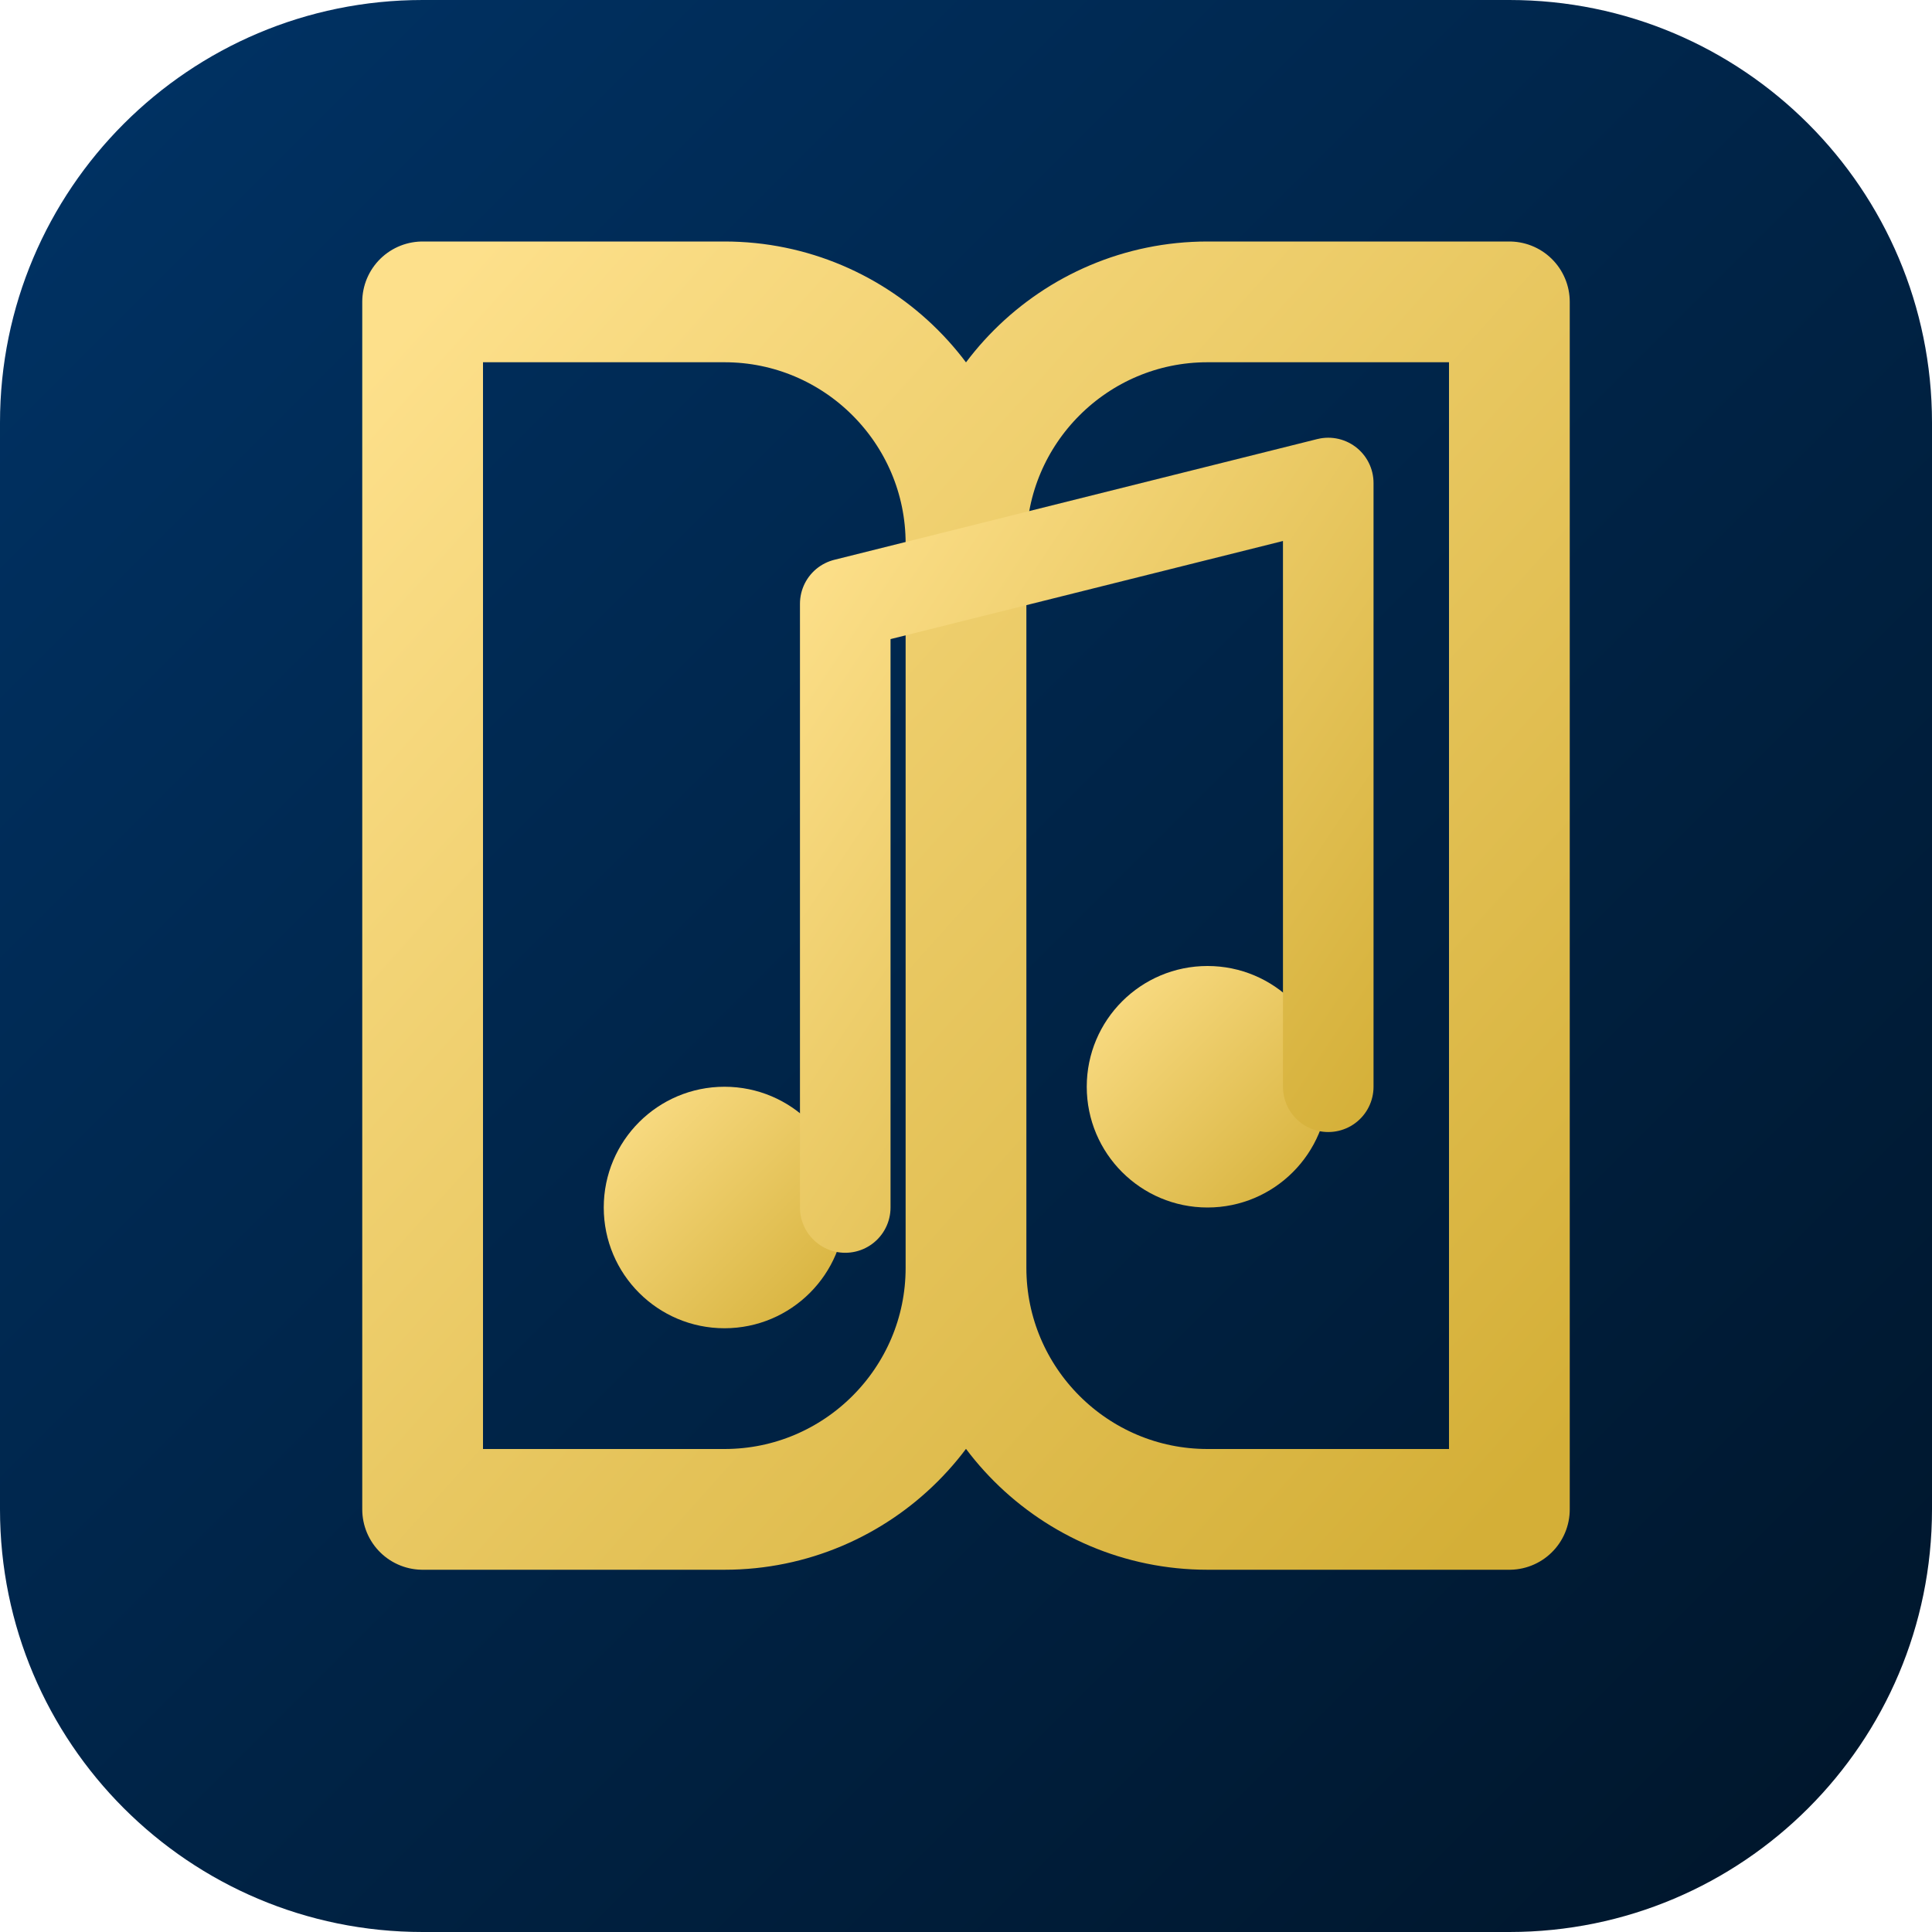
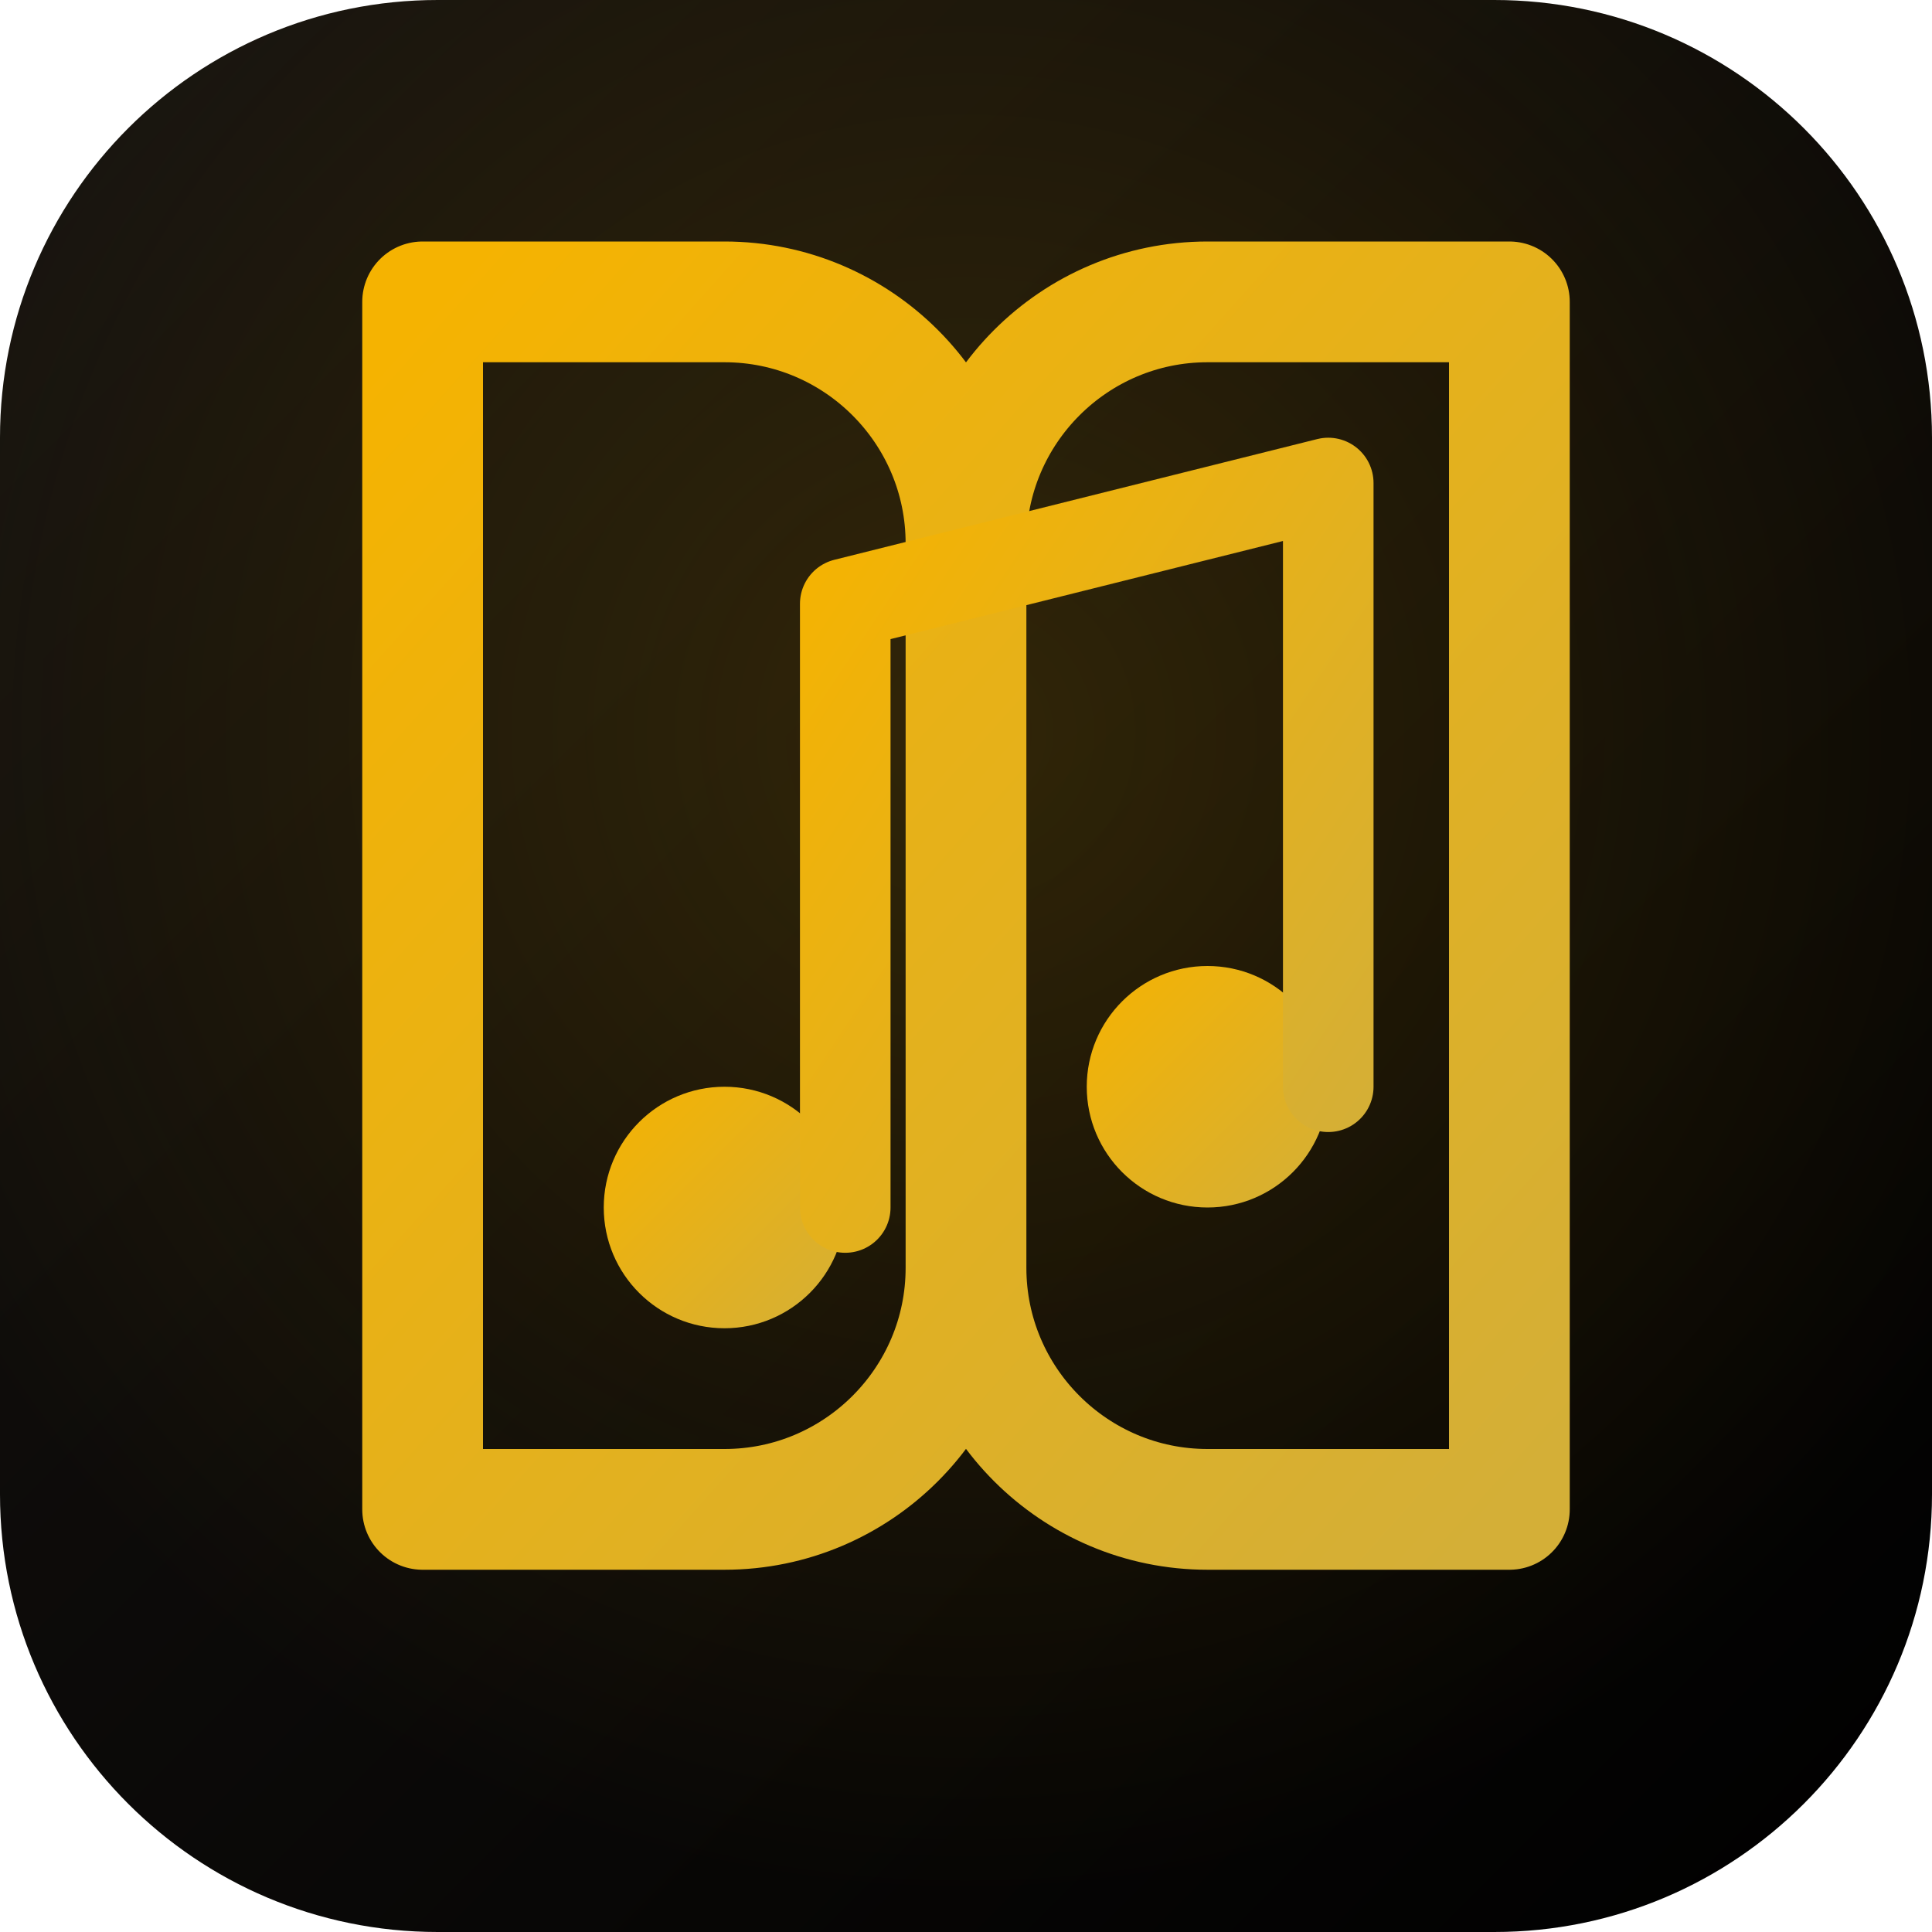
<svg xmlns="http://www.w3.org/2000/svg" viewBox="0 0 512 512">
  <defs>
    <linearGradient id="bg" x1="0%" y1="0%" x2="100%" y2="100%">
-       <stop offset="0%" stop-color="#003366" />
-       <stop offset="100%" stop-color="#001529" />
+       <stop offset="0%" stop-color="#161310" />
+       <stop offset="100%" stop-color="#000000" />
    </linearGradient>
    <linearGradient id="gold" x1="0%" y1="0%" x2="100%" y2="100%">
-       <stop offset="0%" stop-color="#FDE08B" />
+       <stop offset="0%" stop-color="#F5B301" />
      <stop offset="100%" stop-color="#D4AF37" />
    </linearGradient>
+     <radialGradient id="glow" cx="50%" cy="38%" r="60%">
+       <stop offset="0%" stop-color="#F5B301" stop-opacity="0.16" />
+       <stop offset="100%" stop-color="#F5B301" stop-opacity="0" />
+     </radialGradient>
  </defs>
-   <rect width="512" height="512" rx="112" fill="url(#bg)" />
+   <rect width="512" height="512" rx="116" fill="url(#bg)" />
+   <rect width="512" height="512" rx="116" fill="url(#glow)" />
  <path d="M256 144c0-35.3-28.7-64-64-64H112v320h80c35.3 0 64-28.7 64-64v-192zm0 0c0-35.3 28.7-64 64-64h80v320h-80c-35.3 0-64-28.7-64-64v-192z" stroke="url(#gold)" stroke-width="32" stroke-linecap="round" stroke-linejoin="round" fill="none" />
  <path d="M224 320a32 32 0 1 1-64 0 32 32 0 0 1 64 0z" fill="url(#gold)" />
  <path d="M352 288a32 32 0 1 1-64 0 32 32 0 0 1 64 0z" fill="url(#gold)" />
  <path d="M224 320V160l128-32v160" stroke="url(#gold)" stroke-width="24" stroke-linecap="round" stroke-linejoin="round" fill="none" />
</svg>
